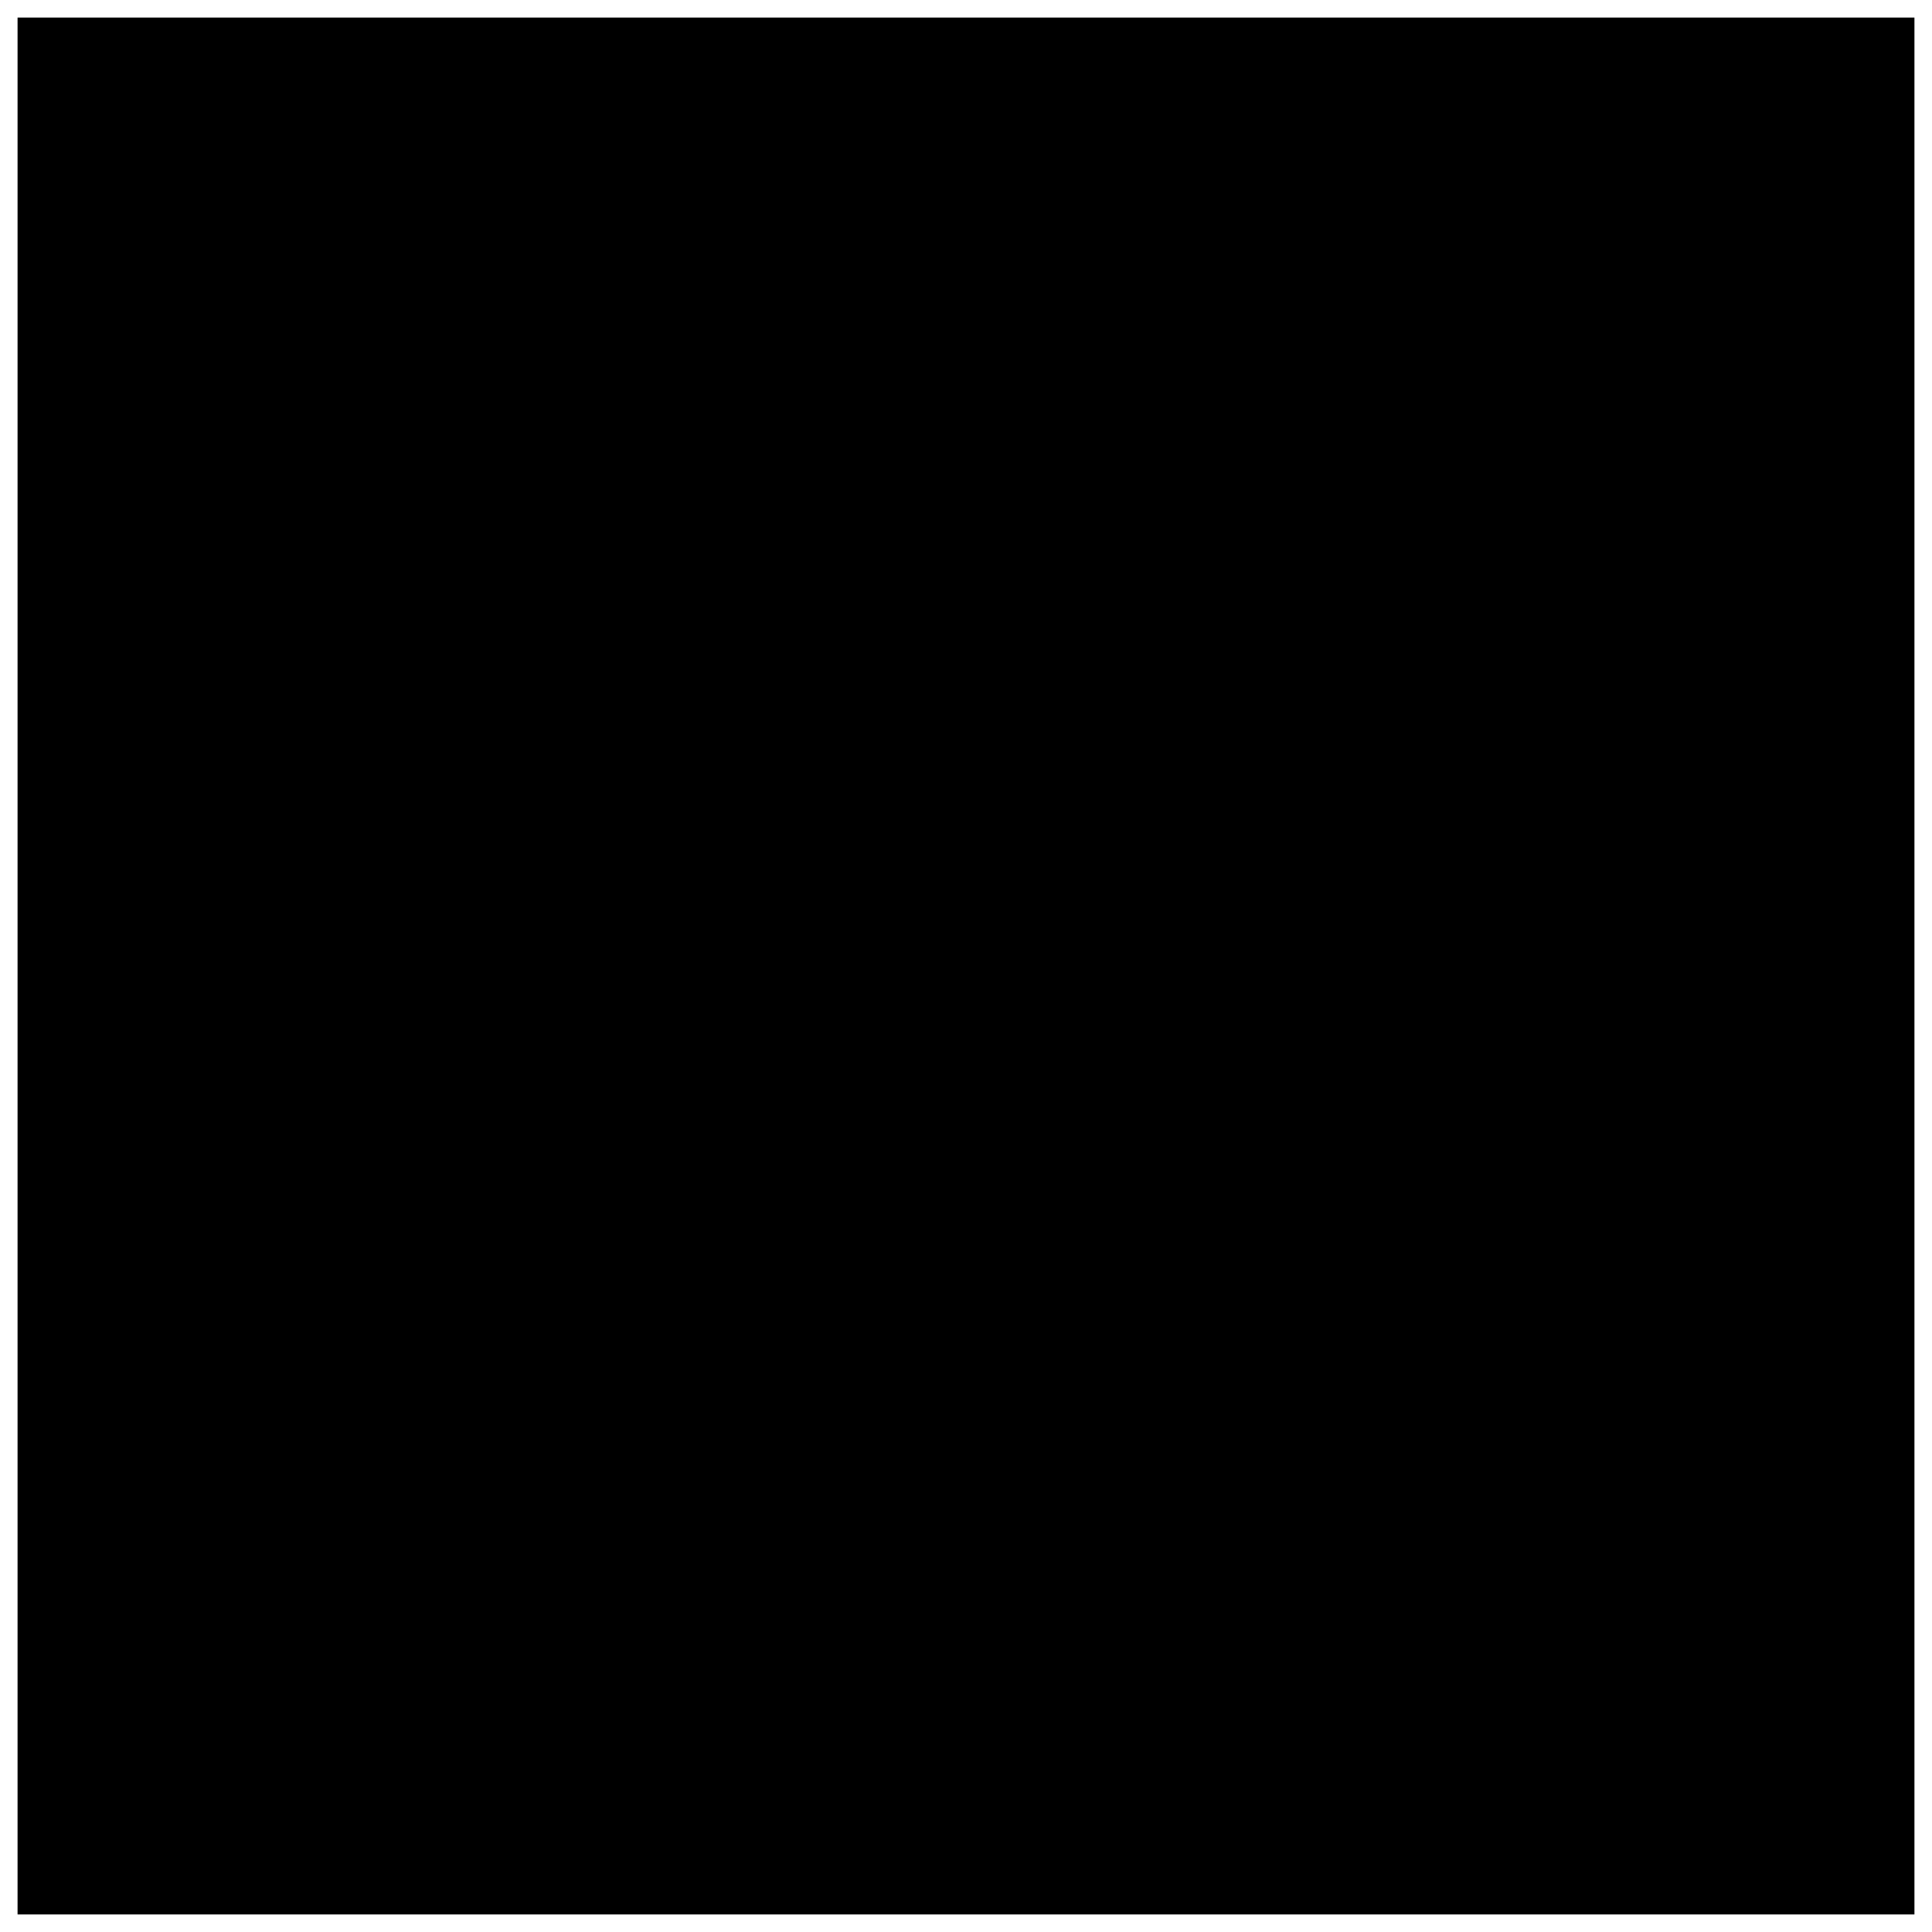
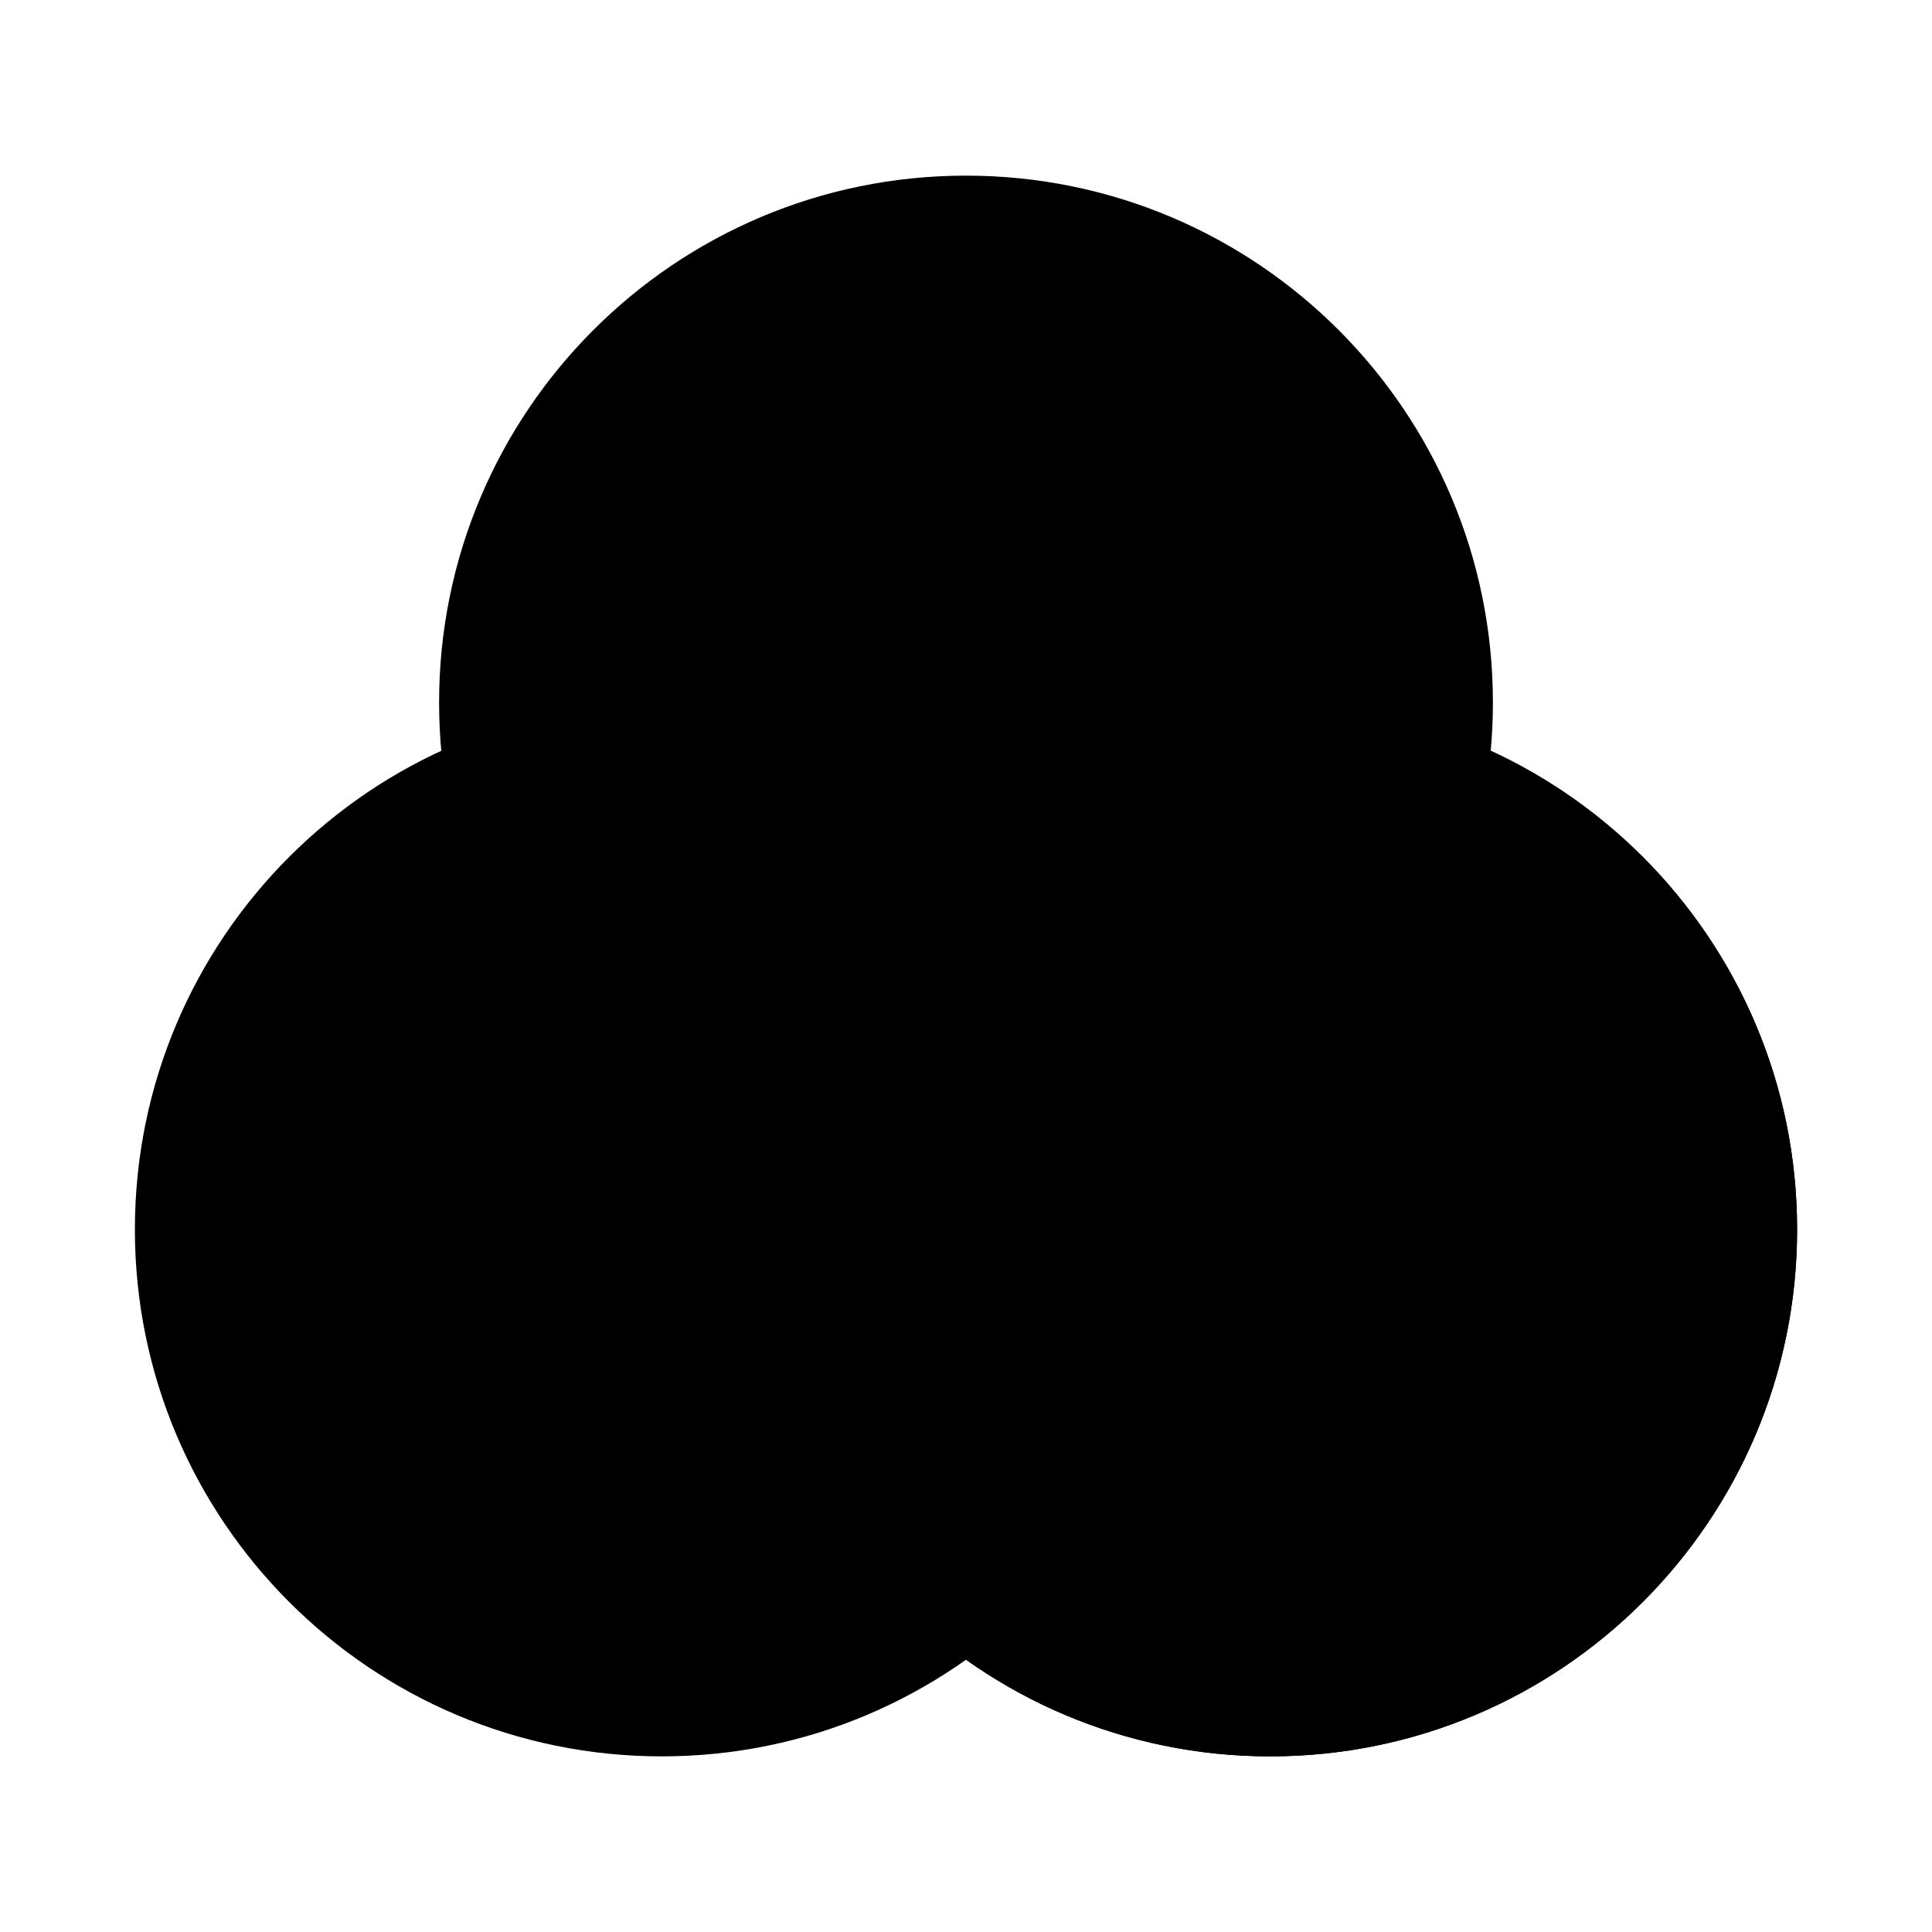
- <svg xmlns="http://www.w3.org/2000/svg" class="venn" version="1.1" viewBox="-55 -60 110 110">
-   <rect x="-54" y="-59" width="108" height="108" />
+ <svg xmlns="http://www.w3.org/2000/svg" class="venn vennop" version="1.1" viewBox="-55 -60 110 110">
  <clipPath id="clip1_intersection3_b">
    <circle cx="-17.32" cy="10" r="30" />
  </clipPath>
  <clipPath id="clip2_intersection3_b" clip-path="url('#clip1_intersection3_b')">
    <circle cx="0" cy="-20" r="30" />
  </clipPath>
  <clipPath id="clip3_intersection3_b" clip-path="url('#clip2_intersection3_b')">
    <circle cx="17.32" cy="10" r="30" />
  </clipPath>
-   <rect class="venn_yay" clip-path="url('#clip3_intersection3_b')" x="-55" y="-60" width="110" height="110" />
+   <circle class="venn_yay" clip-path="url('#clip3_intersection3_b')" cx="17.32" cy="10" r="30" />
  <circle cx="-17.32" cy="10" r="30" />
  <text x="-25.981" y="15">A</text>
  <circle cx="0" cy="-20" r="30" />
  <text x="0" y="-30">B</text>
  <circle cx="17.32" cy="10" r="30" />
  <text x="25.981" y="15">C</text>
</svg>
